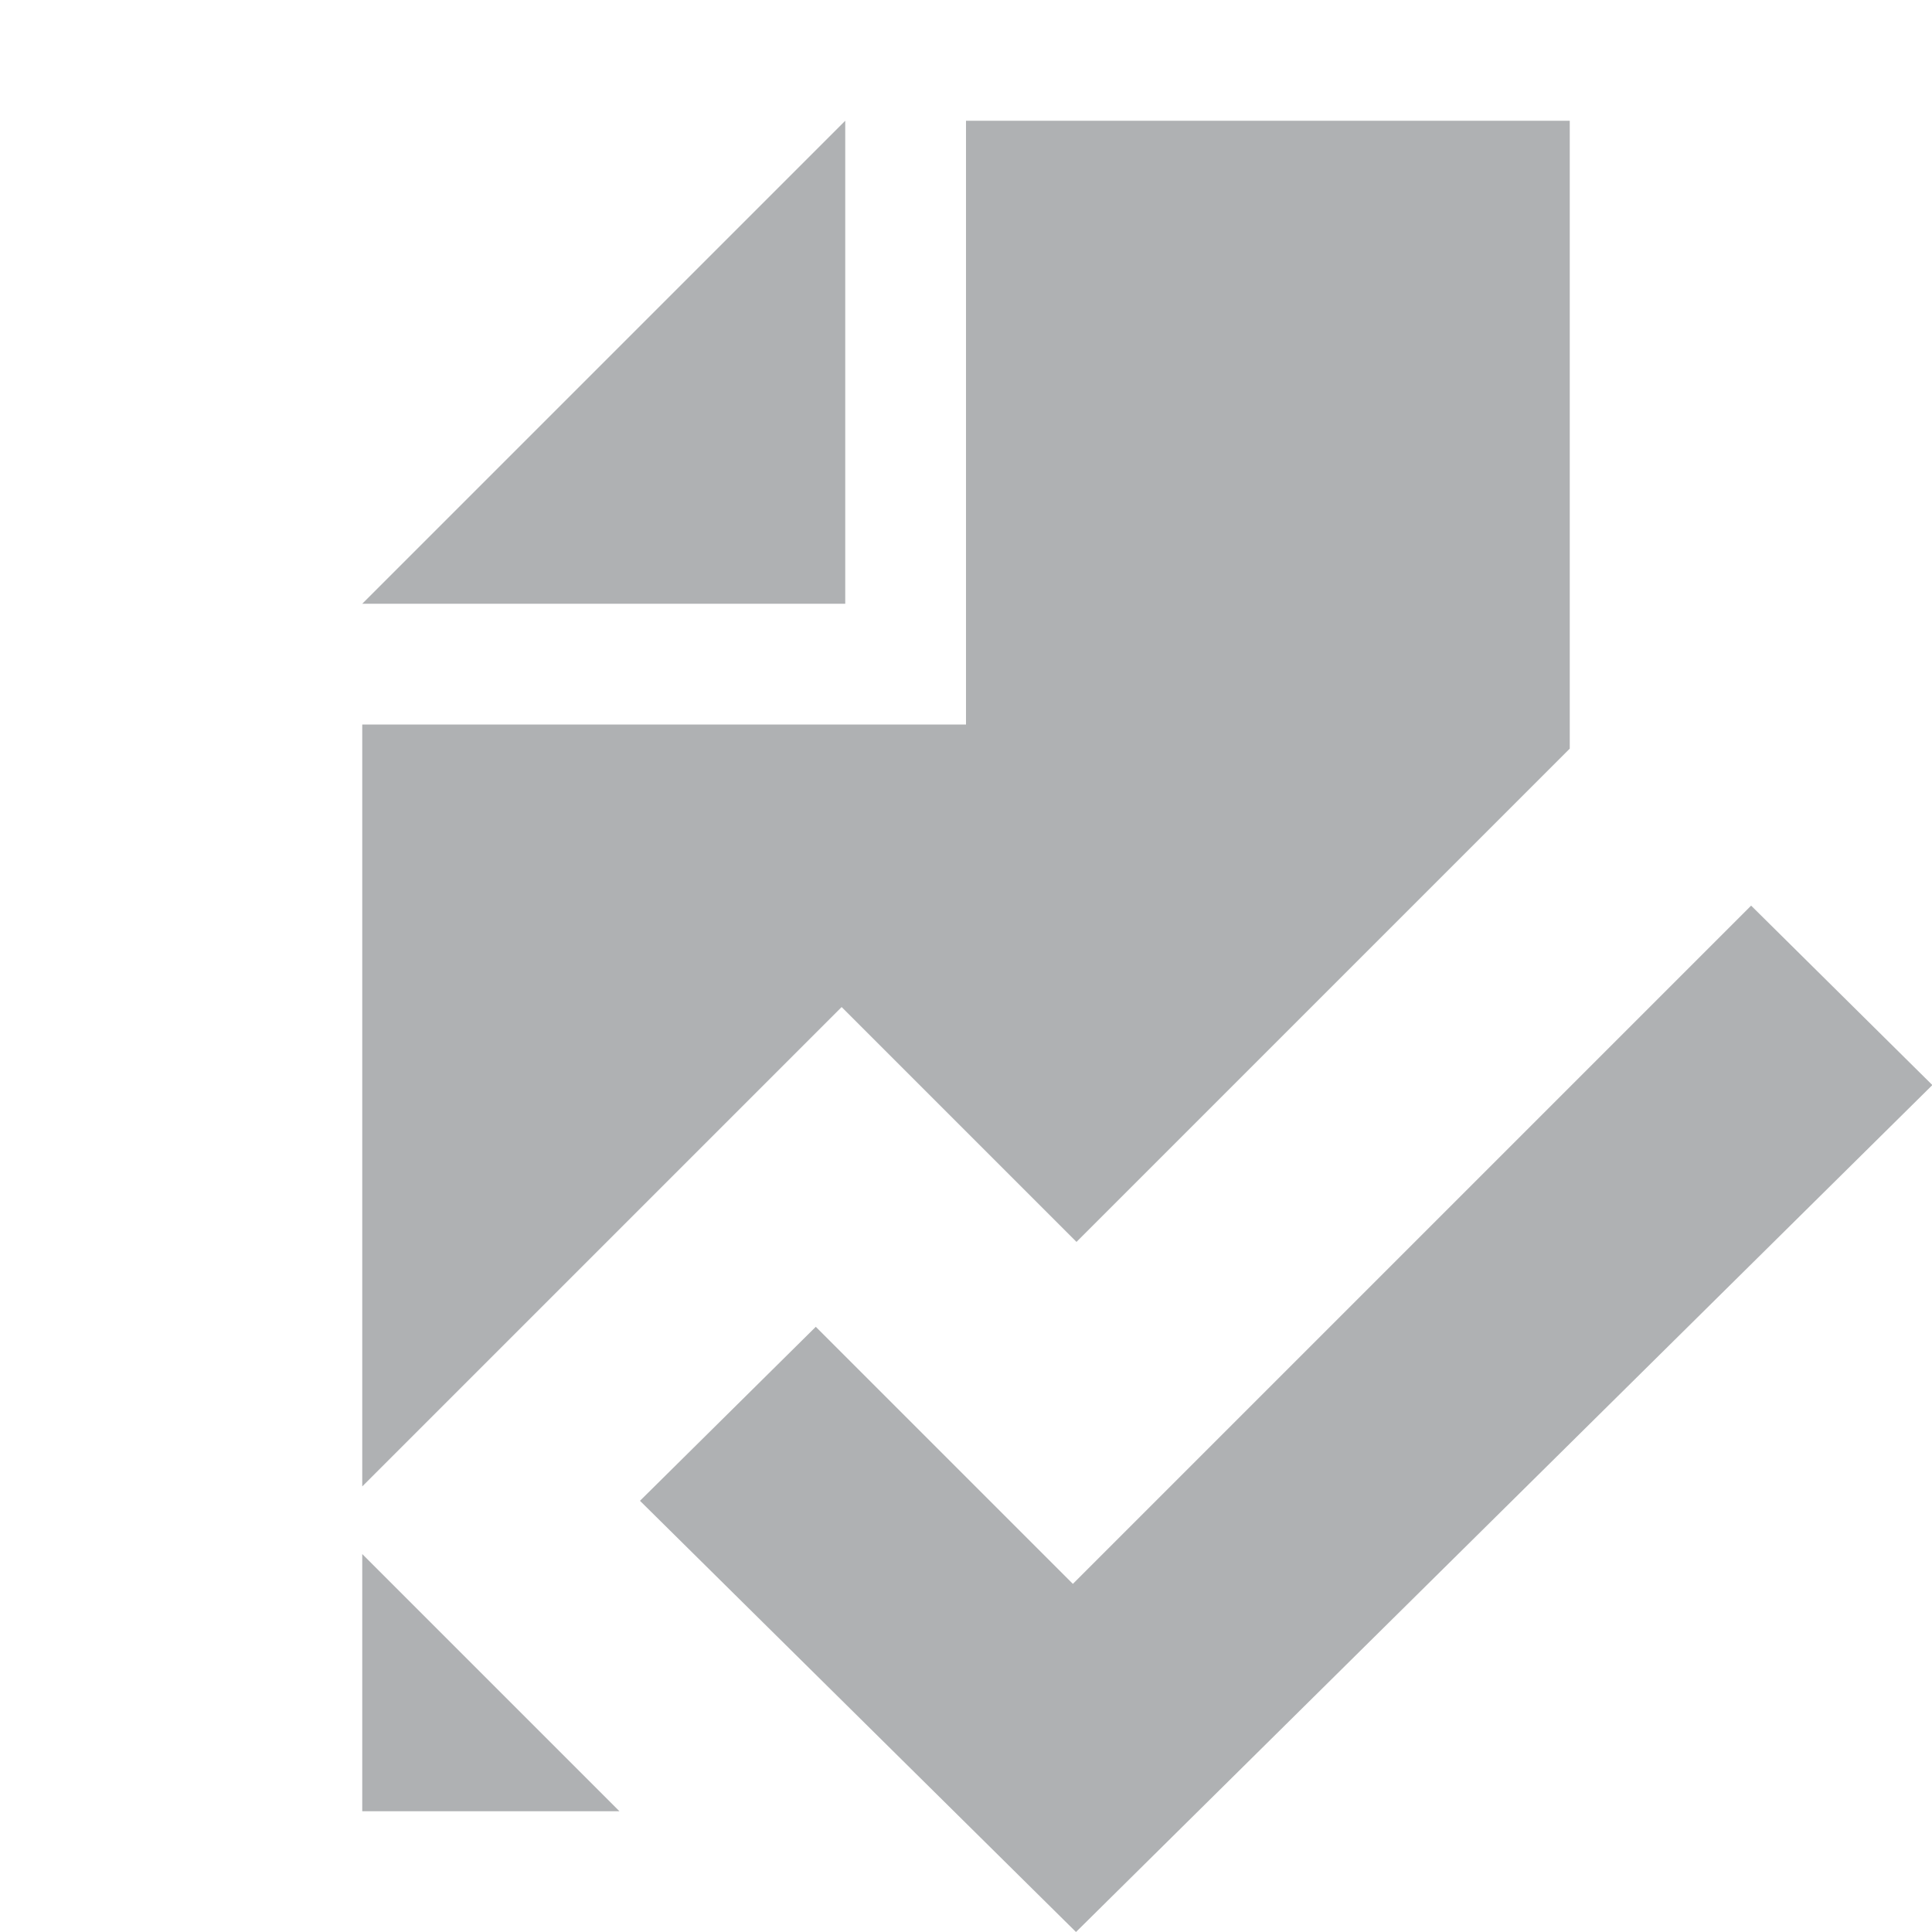
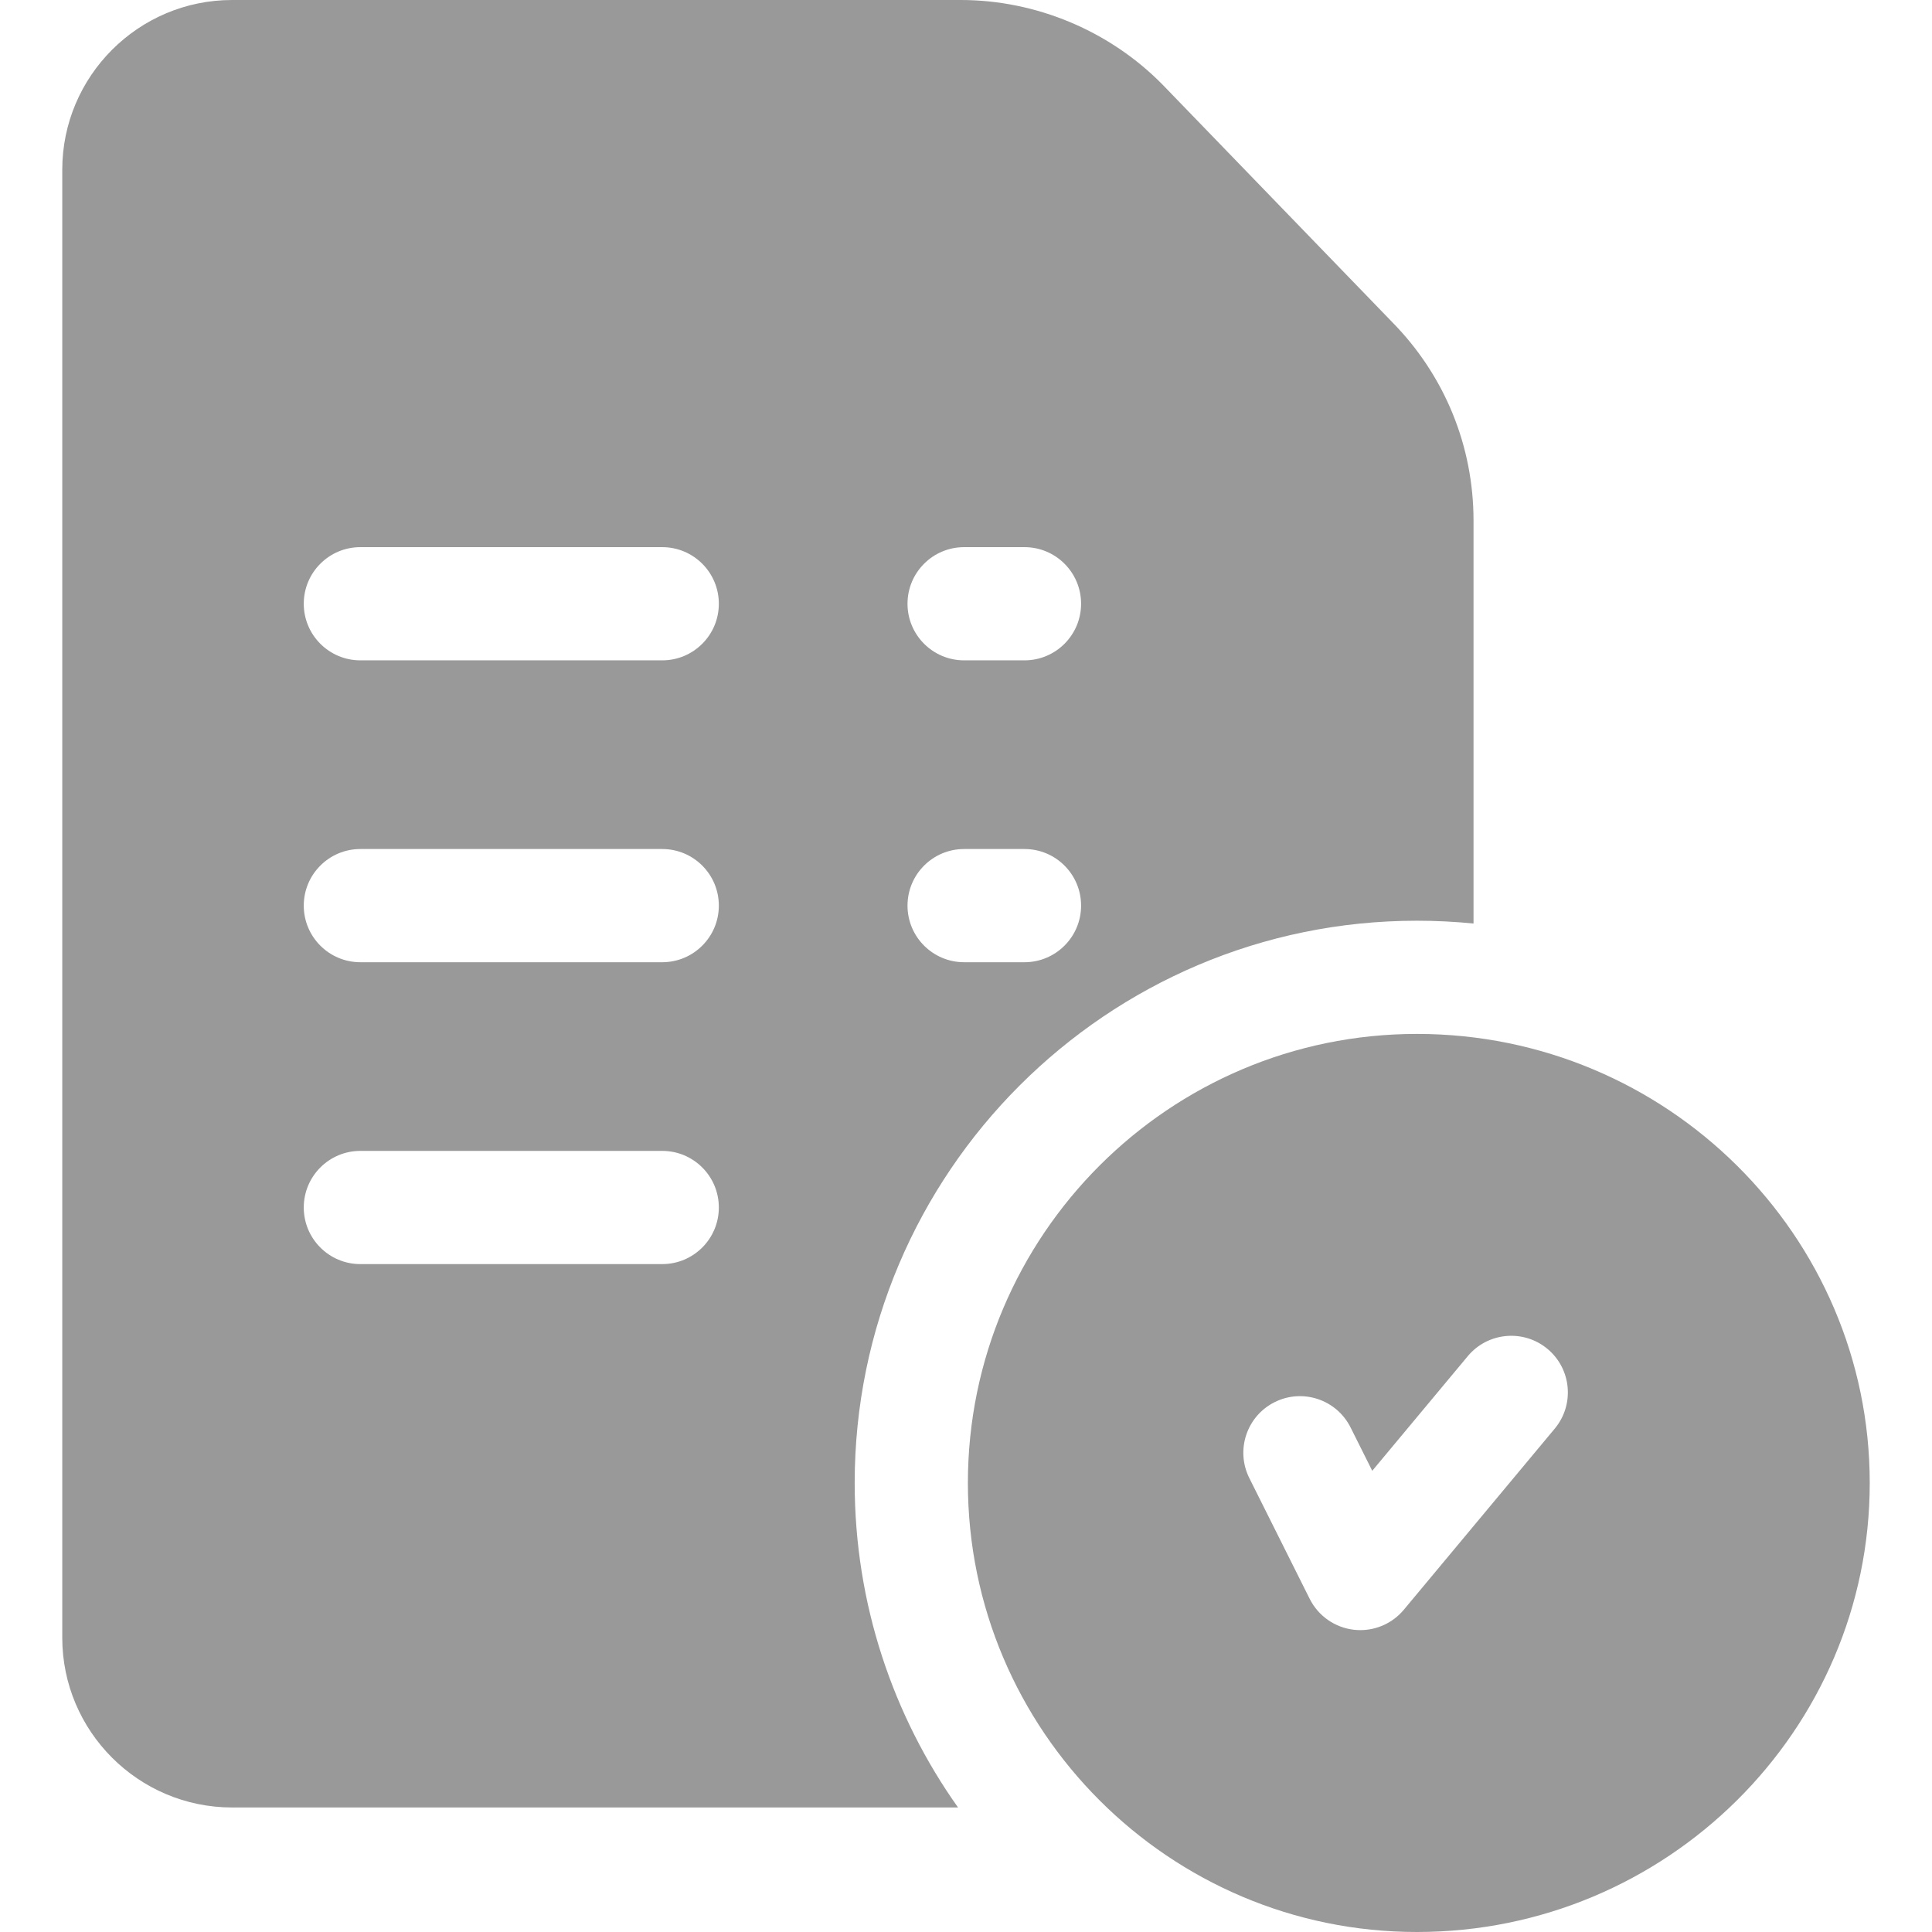
- <svg xmlns="http://www.w3.org/2000/svg" width="16" height="16" viewBox="0 0 16 16">
-   <g fill="none" fill-rule="evenodd">
-     <path fill="#AFB1B3" d="M13,6.2 L8.915,10.285 L6.97,8.34 L3,12.31 L3,6 L8,6 L8,1 L13,1 L13,6.2 Z M3,12.87 L5.13,15 L3,15 L3,12.87 Z M7,1 L7,5 L3,5 L7,1 Z" />
-     <polygon fill="#AFB1B3" fill-rule="nonzero" points="14.502 7.5 16.003 8.986 8.911 16 5.3 12.429 6.756 10.988 8.885 13.117" />
+ <svg xmlns="http://www.w3.org/2000/svg" id="Capa_1" enable-background="new 0 0 16 16" height="16px" viewBox="0 0 512 512" width="16px">
+   <g>
+     <g>
+       <path d="m375.5 274c-65.617 0-119 53.383-119 119s53.383 119 119 119c66.168 0 120-53.383 120-119s-53.832-119-120-119zm36.523 104.603-40 48c-2.868 3.441-7.101 5.397-11.522 5.397-.575 0-1.152-.033-1.731-.1-5.028-.584-9.423-3.664-11.687-8.192l-16-32c-3.705-7.409-.701-16.42 6.708-20.124 7.409-3.707 16.42-.702 20.125 6.708l5.743 11.486 25.317-30.381c5.304-6.363 14.763-7.222 21.126-1.921 6.365 5.304 7.225 14.762 1.921 21.127z" class="active-path" fill="#999999" />
+       <path d="m369.035 85.453-60.862-62.939c-.029-.03-.059-.061-.088-.091-14.013-14.25-33.512-22.423-53.495-22.423h-193.09c-24.813 0-45 20.187-45 45v389c0 24.813 20.187 45 45 45h192.39c-17.243-24.312-27.39-53.992-27.39-86 0-82.159 66.841-149 149-149 5.062 0 10.065.254 15 .743v-106.763c0-19.769-7.623-38.42-21.465-52.527zm-193.535 249.547h-80c-8.284 0-15-6.716-15-15s6.716-15 15-15h80c8.284 0 15 6.716 15 15s-6.716 15-15 15zm0-80h-80c-8.284 0-15-6.716-15-15s6.716-15 15-15h80c8.284 0 15 6.716 15 15s-6.716 15-15 15zm0-80h-80c-8.284 0-15-6.716-15-15s6.716-15 15-15h80c8.284 0 15 6.716 15 15s-6.716 15-15 15zm96 80h-16c-8.284 0-15-6.716-15-15s6.716-15 15-15h16c8.284 0 15 6.716 15 15s-6.716 15-15 15zm0-80h-16c-8.284 0-15-6.716-15-15s6.716-15 15-15h16c8.284 0 15 6.716 15 15s-6.716 15-15 15z" class="active-path" fill="#999999" />
+     </g>
  </g>
</svg>
